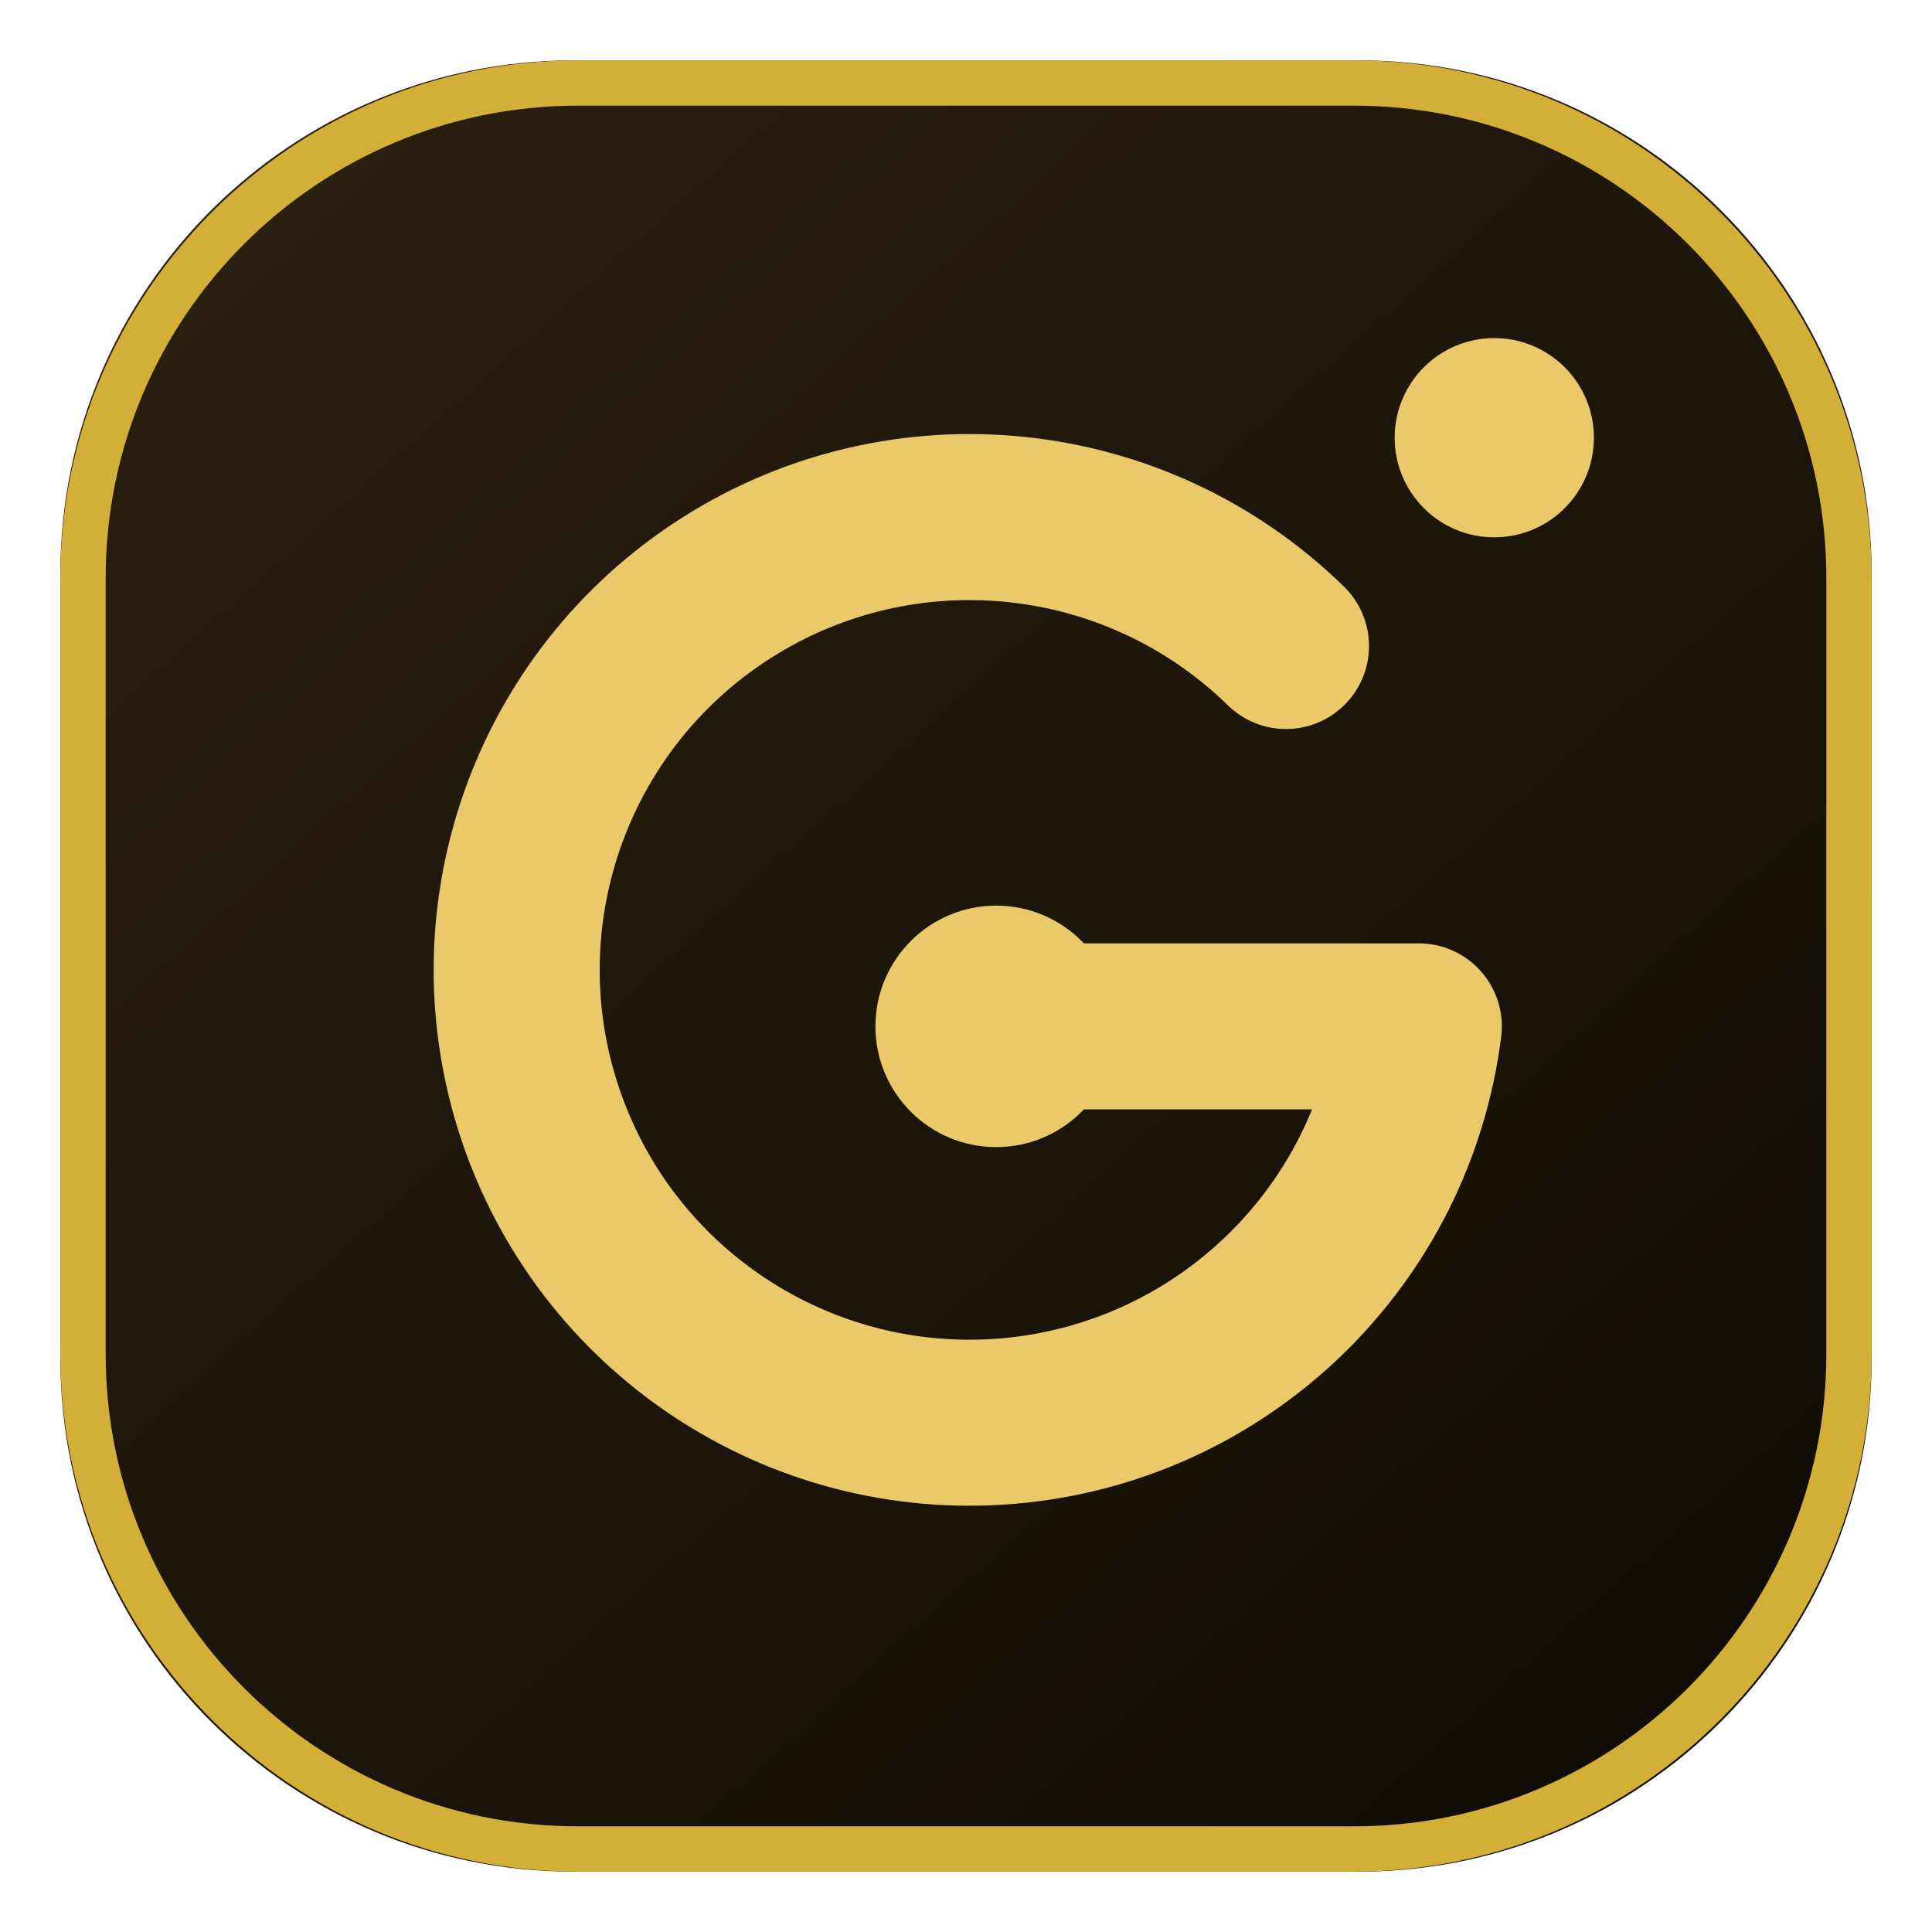
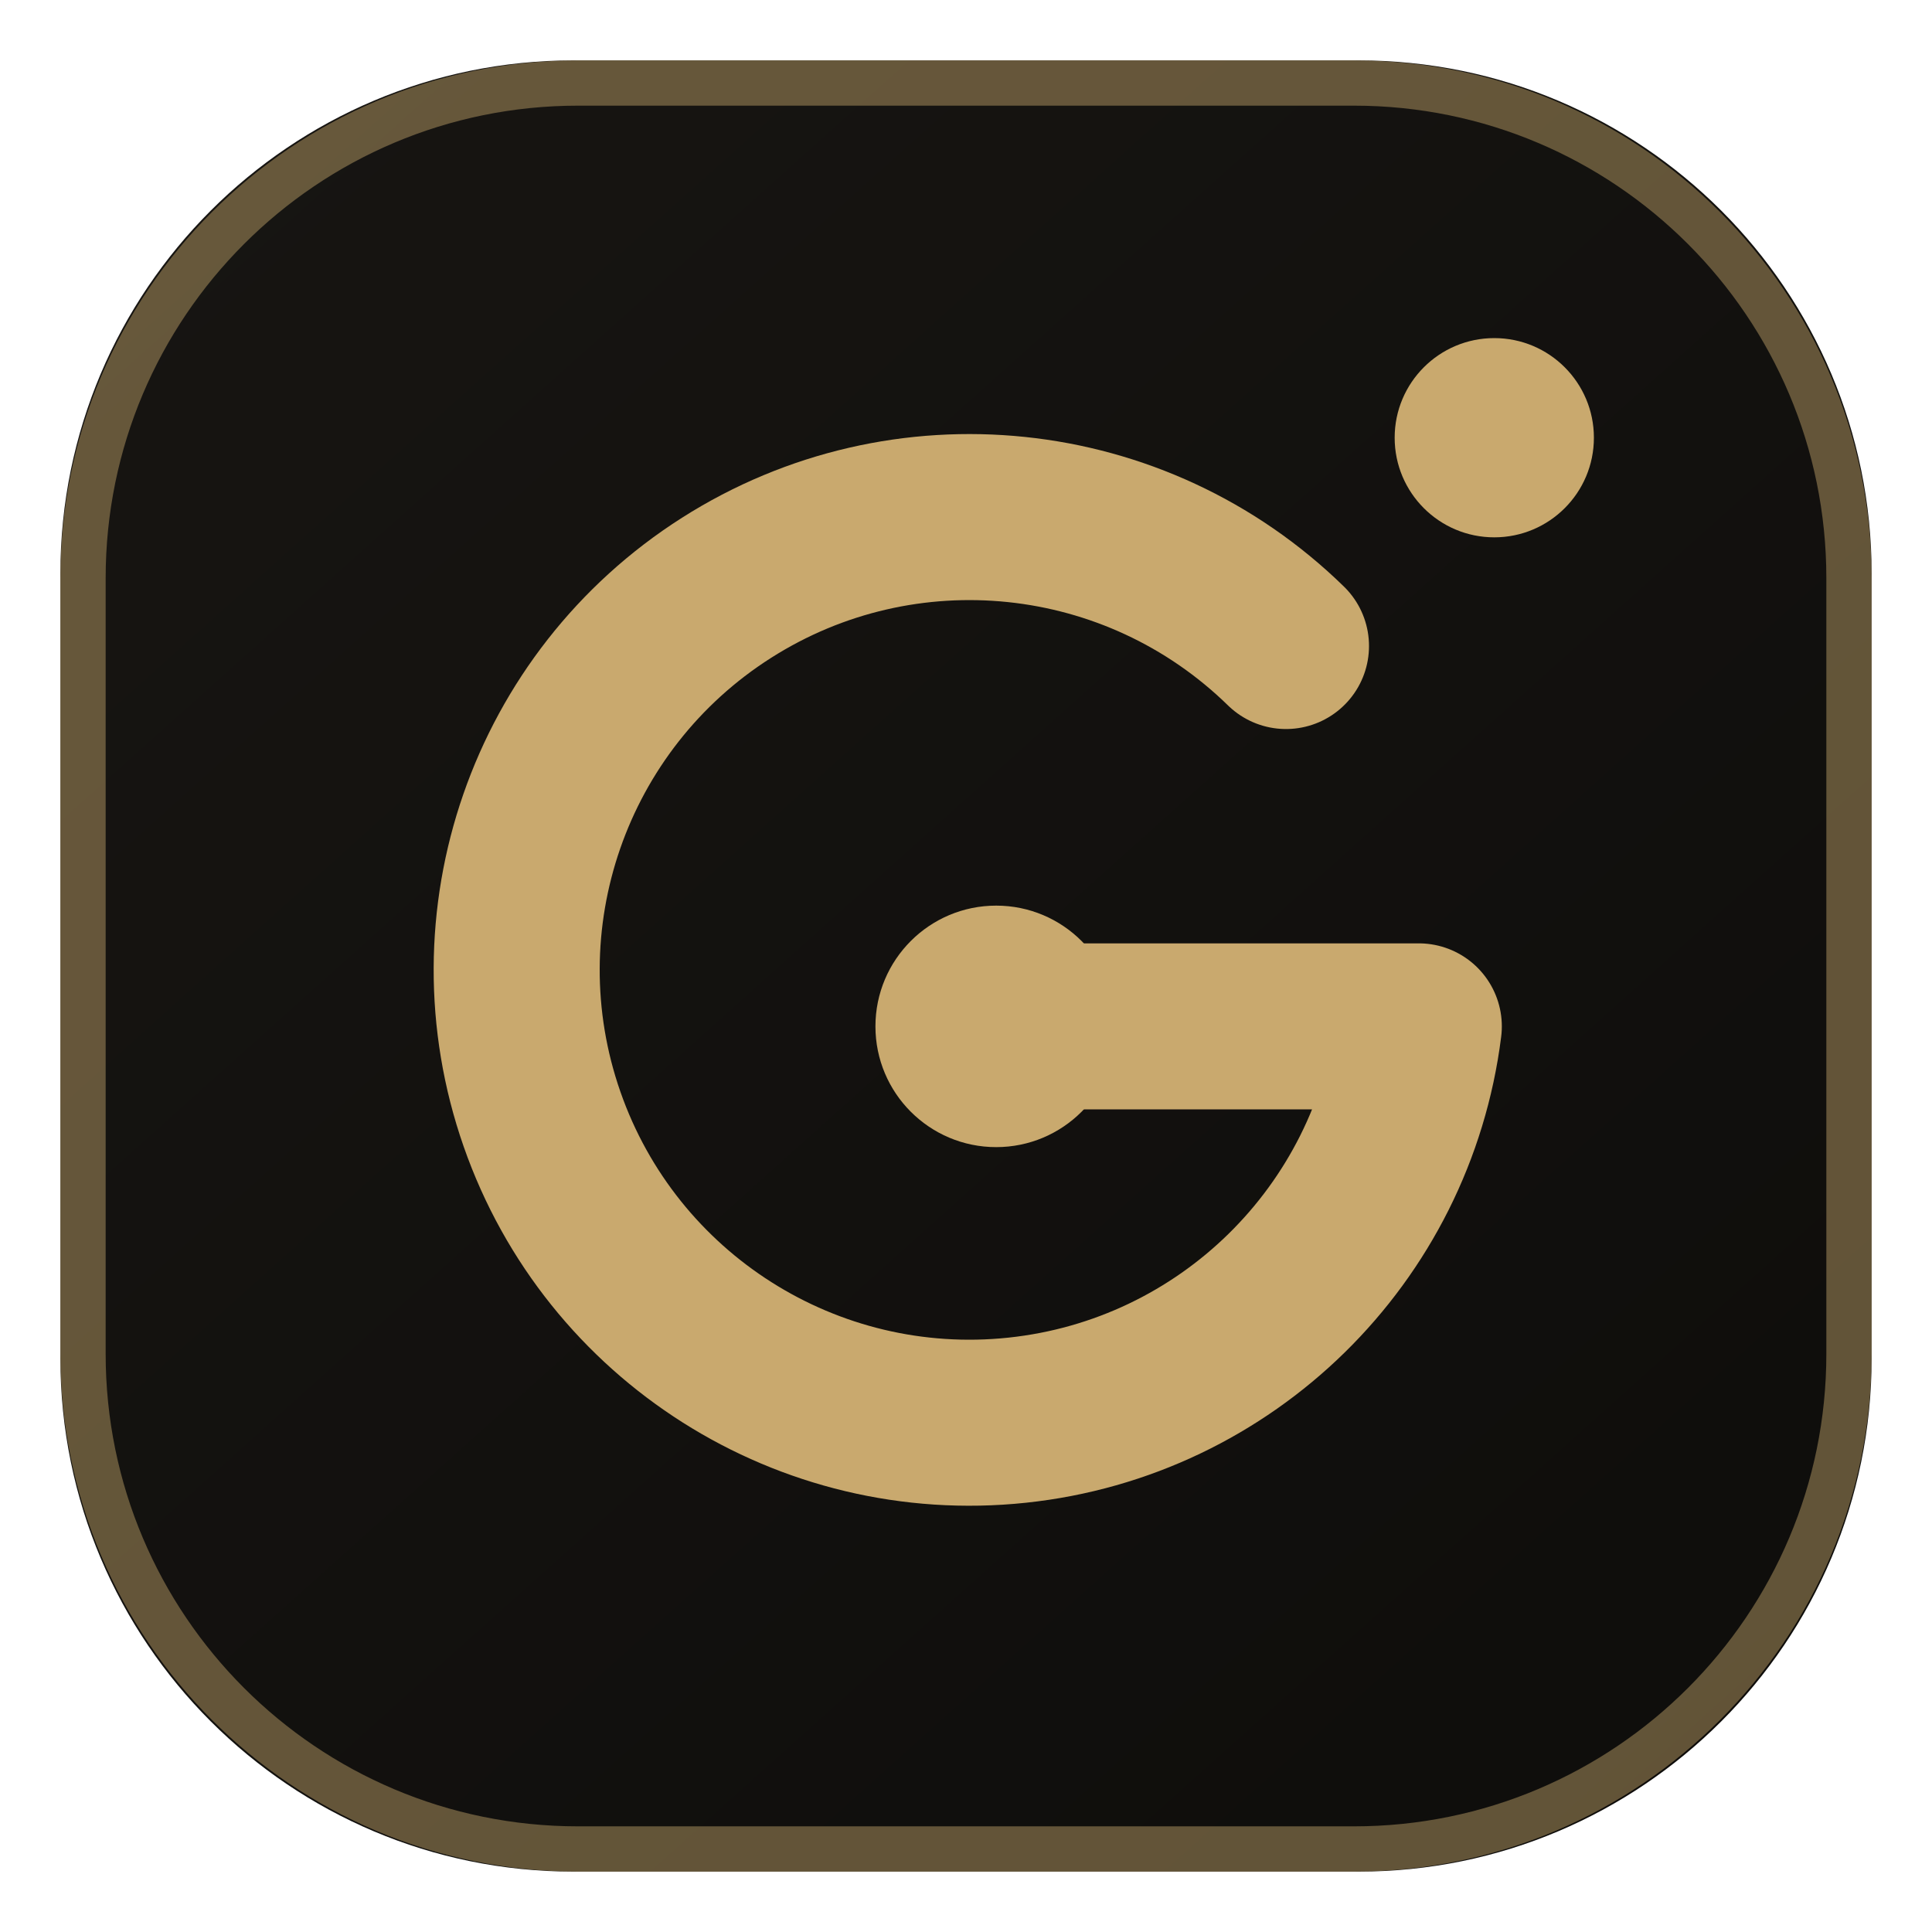
<svg xmlns="http://www.w3.org/2000/svg" viewBox="0 0 64 64" width="256" height="256" role="img" aria-label="GAS Agent logo">
  <defs>
    <linearGradient id="g" x1="6" y1="4" x2="58" y2="62" gradientUnits="userSpaceOnUse">
-       <stop offset="0" stop-color="#2A2010" />
-       <stop offset="1" stop-color="#0F0B05" />
+       <stop offset="0" stop-color="#171512" />
+       <stop offset="1" stop-color="#0E0D0B" />
    </linearGradient>
  </defs>
  <rect x="2" y="2" width="60" height="60" rx="17" fill="url(#g)" />
-   <rect x="2.75" y="2.75" width="58.5" height="58.5" rx="16.4" fill="none" stroke="#D4AF37" stroke-opacity="1" stroke-width="1.5" />
-   <path d="M42.6 21.4A15 15 0 1 0 47 34H33" fill="none" stroke="#E9C96A" stroke-width="5.5" stroke-linecap="round" stroke-linejoin="round" />
-   <circle cx="33" cy="34" r="4" fill="#E9C96A" />
-   <circle cx="49.5" cy="14.5" r="3.3" fill="#E9C96A" />
+   <rect x="2.75" y="2.75" width="58.5" height="58.5" rx="16.4" fill="none" stroke="#C9A96E" stroke-opacity=".45" stroke-width="1.5" />
+   <path d="M42.6 21.4A15 15 0 1 0 47 34H33" fill="none" stroke="#C9A96E" stroke-width="5.5" stroke-linecap="round" stroke-linejoin="round" />
+   <circle cx="33" cy="34" r="4" fill="#C9A96E" />
+   <circle cx="49.5" cy="14.5" r="3.3" fill="#C9A96E" />
</svg>
